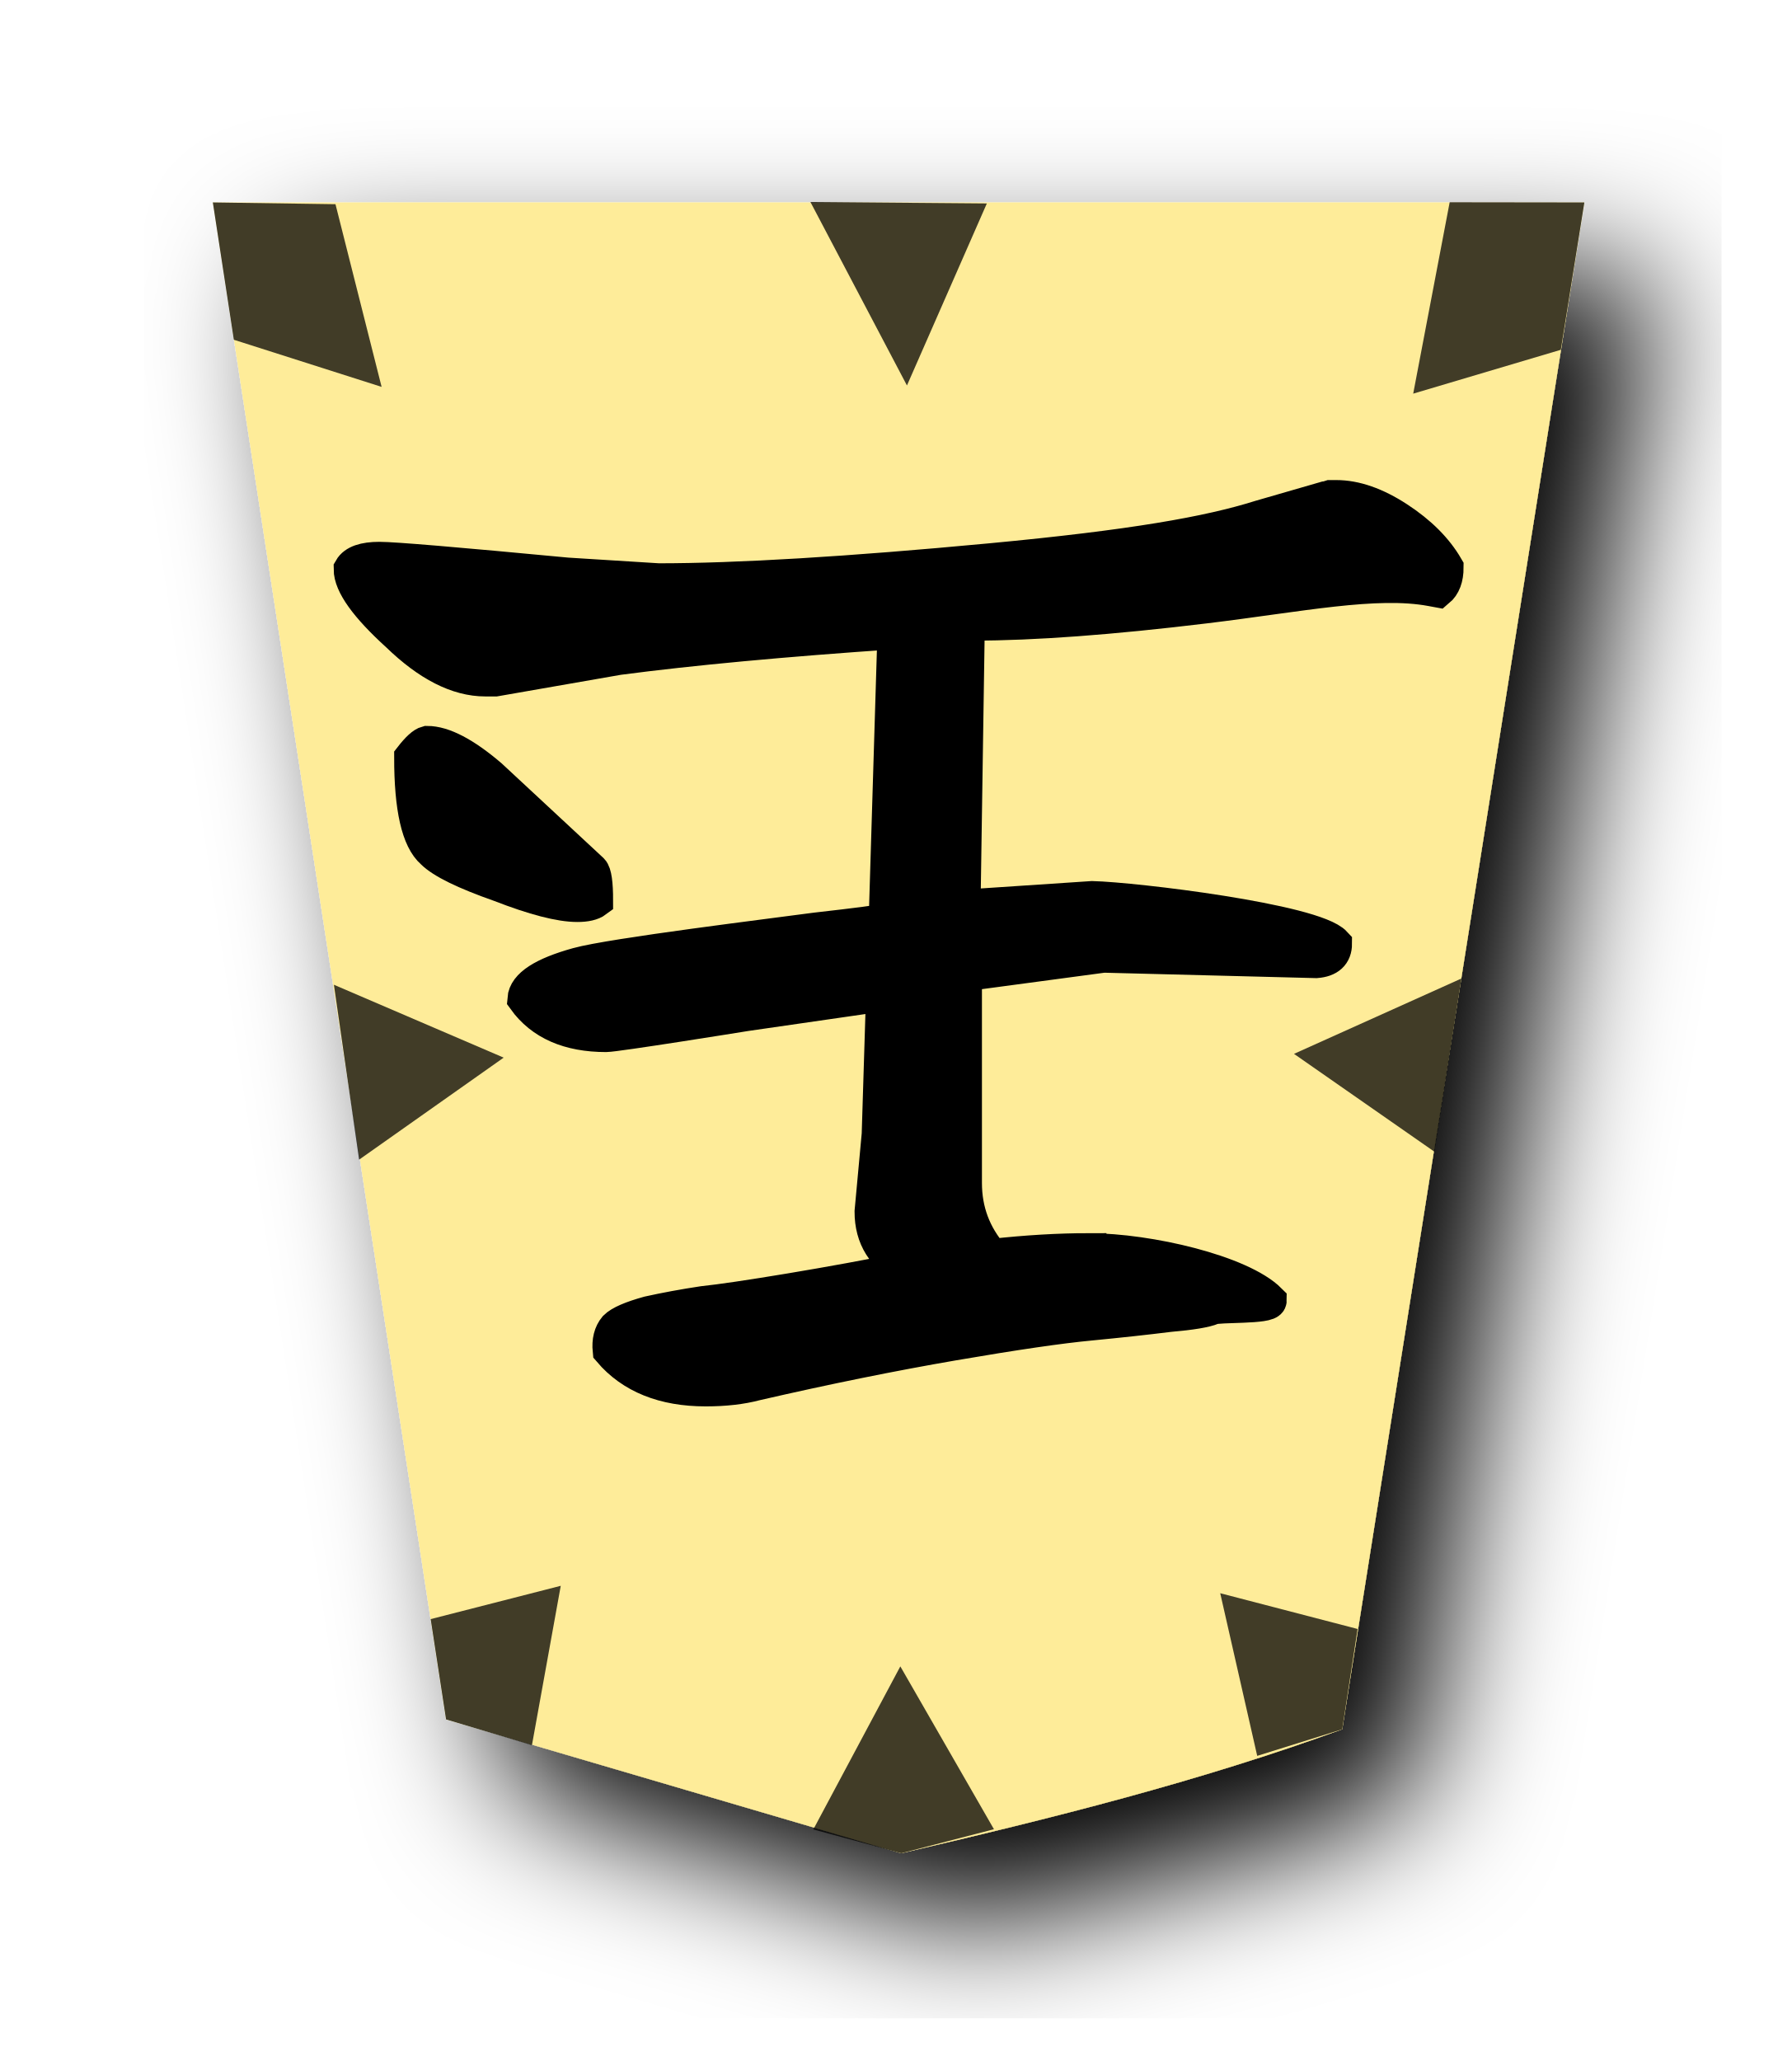
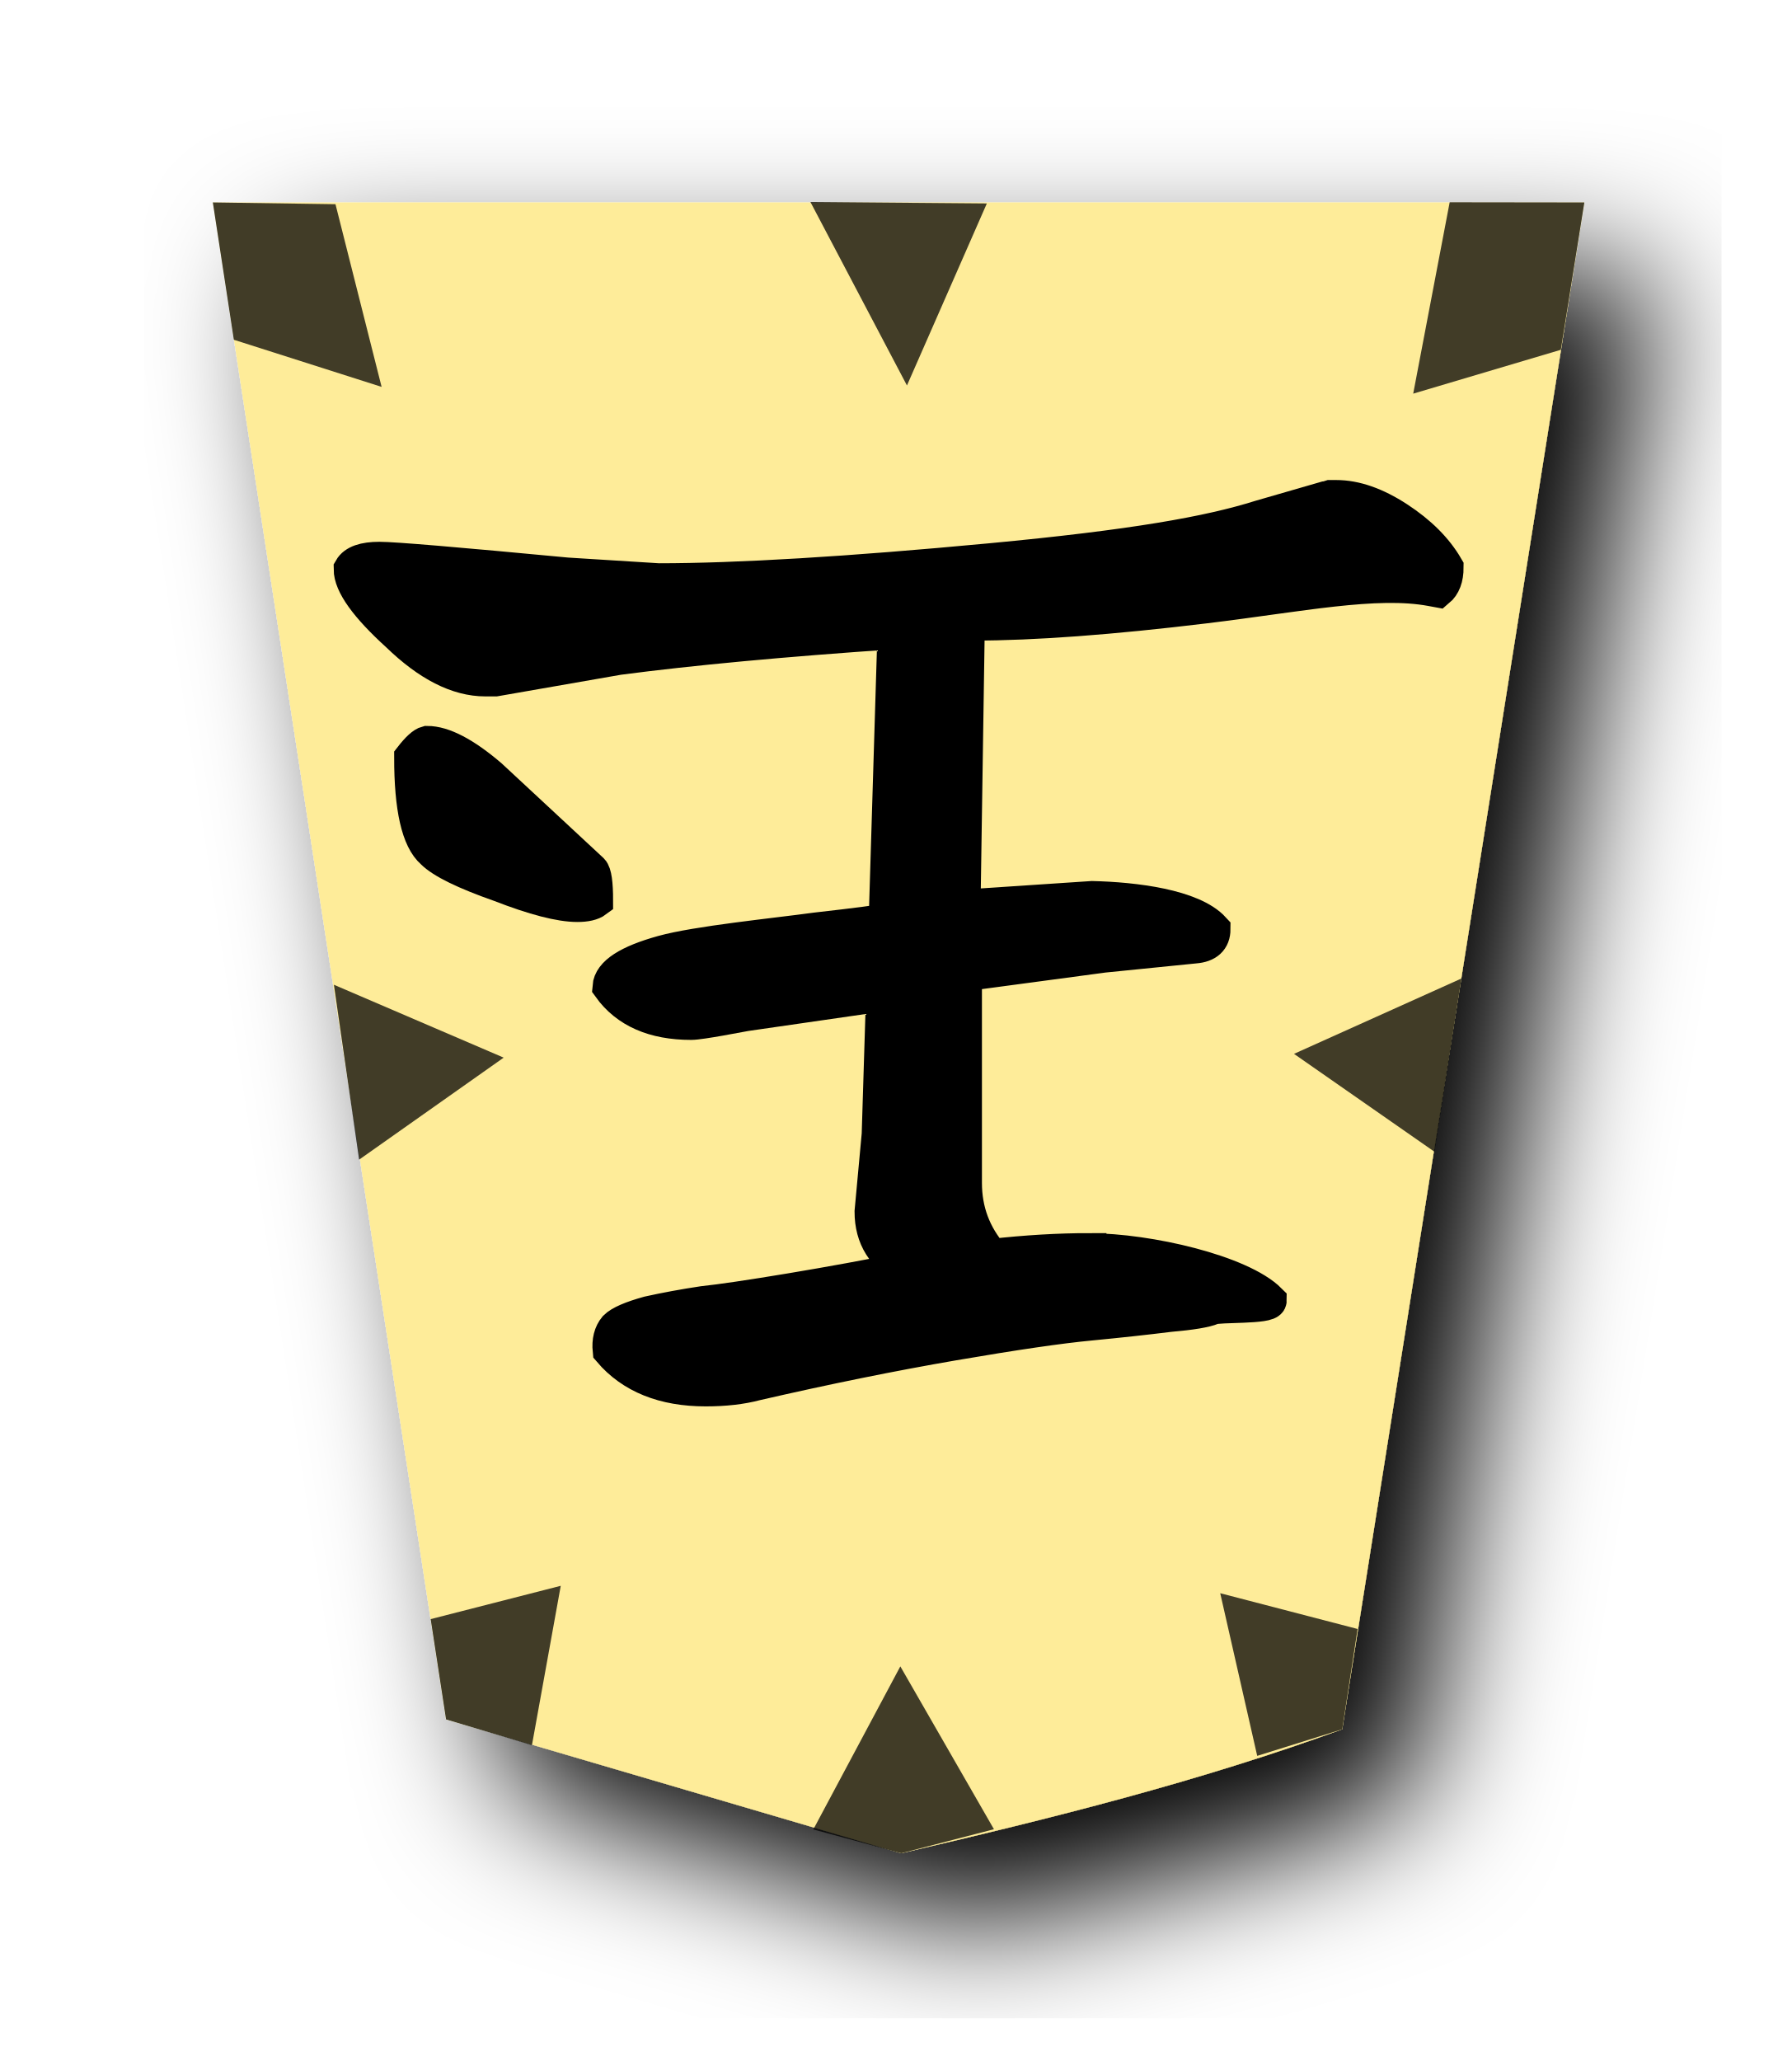
<svg xmlns="http://www.w3.org/2000/svg" width="52.157" height="60" version="1.1" id="svg889">
  <defs id="defs893" />
  <filter id="drop-shadow">
    <feGaussianBlur in="SourceAlpha" result="blur" stdDeviation="2" id="feGaussianBlur862" />
    <feOffset result="offsetBlur" dx="2" dy="2" id="feOffset864" />
    <feBlend in="SourceGraphic" in2="offsetBlur" mode="normal" id="feBlend866" />
  </filter>
  <g filter="url(#drop-shadow)" transform="translate(5 5)" id="g887">
    <g transform="rotate(180 21.0785 25)" id="g885">
      <path d="m 20.915,1.05 c -4.319,1 -8.69,2.088 -12.838,3.608 l -7.051,44.45 39.934,0 L 34.17,4.945 20.915,1.049 Z" id="path869" style="fill:#feec99" />
    </g>
  </g>
  <path id="path6283" d="m 10.456,33.76 -0.734,-5.092 4.943,2.122 z" style="opacity:0.745;fill:#000000;stroke:none;stroke-width:1px;stroke-linecap:butt;stroke-linejoin:miter;stroke-opacity:1" />
  <path style="opacity:0.745;fill:#000000;stroke:none;stroke-width:1px;stroke-linecap:butt;stroke-linejoin:miter;stroke-opacity:1" d="m 26.242,53.951 2.698,-0.698 -2.726,-4.741 -2.534,4.747 z" id="path4436" />
  <path style="opacity:0.745;fill:#000000;stroke:none;stroke-width:1px;stroke-linecap:butt;stroke-linejoin:miter;stroke-opacity:1" d="m 39.08,50.343 0.448,-2.92 -4,-1.041 1.077,4.735 z" id="path4436-9" />
  <path style="opacity:0.745;fill:#000000;stroke:none;stroke-width:1px;stroke-linecap:butt;stroke-linejoin:miter;stroke-opacity:1" d="m 12.987,50.056 -0.448,-2.92 3.788,-0.97 -0.839,4.64 z" id="path4436-9-4" />
  <path style="opacity:0.745;fill:#000000;stroke:none;stroke-width:1px;stroke-linecap:butt;stroke-linejoin:miter;stroke-opacity:1" d="m 41.765,33.529 0.784,-5.042 -4.873,2.193 z" id="path4436-9-3" />
  <path style="opacity:0.745;fill:#000000;stroke:none;stroke-width:1px;stroke-linecap:butt;stroke-linejoin:miter;stroke-opacity:1" d="m 28.733,5.923 -5.137,-0.043 2.811,5.342 z" id="path4436-9-3-9" />
  <path style="opacity:0.745;fill:#000000;stroke:none;stroke-width:1px;stroke-linecap:butt;stroke-linejoin:miter;stroke-opacity:1" d="M 45.445,10.183 46.131,5.893 42.209,5.888 41.147,11.46 Z" id="path4436-9-5" />
  <path style="opacity:0.745;fill:#000000;stroke:none;stroke-width:1px;stroke-linecap:butt;stroke-linejoin:miter;stroke-opacity:1" d="M 6.808,9.891 6.197,5.893 9.768,5.945 11.111,11.263 Z" id="path4436-9-5-1" />
-   <g id="g15473" transform="rotate(-180,15.31504,11.05995)">
-     <path id="path15468" d="m 18.654,0.07 q -0.292,0.375 -0.458,0.417 -0.708,0 -1.833,-0.958 L 13.404,-3.221 q -0.125,-0.125 -0.125,-0.875 0.167,-0.125 0.542,-0.125 0.75,0 2.25,0.583 1.542,0.542 1.958,0.958 0.625,0.542 0.625,2.75 z" style="font-style:normal;font-variant:normal;font-weight:normal;font-stretch:normal;font-size:42.667px;line-height:1.25;font-family:'cwTeX Q Kai';-inkscape-font-specification:'cwTeX Q Kai';letter-spacing:0px;word-spacing:0px;fill:#000000;fill-opacity:1;stroke:#000000;stroke-width:1;stroke-miterlimit:4;stroke-dasharray:none;stroke-opacity:1" />
-     <g transform="translate(-21.91312,-38.89584)" id="text5169" style="font-style:normal;font-variant:normal;font-weight:normal;font-stretch:normal;font-size:26.667px;line-height:1.25;font-family:KaiTi;-inkscape-font-specification:KaiTi;letter-spacing:0px;word-spacing:0px;fill:#000000;fill-opacity:1;stroke:none;stroke-width:1;stroke-miterlimit:4;stroke-dasharray:none" aria-label="王">
-       <path id="path5171" style="font-style:normal;font-variant:normal;font-weight:normal;font-stretch:normal;font-size:42.667px;font-family:'cwTeX Q Kai';-inkscape-font-specification:'cwTeX Q Kai';stroke:#000000;stroke-width:1;stroke-miterlimit:4;stroke-dasharray:none;stroke-opacity:1" d="m 20.828,24.614 c -1.722,0 -4.415,-0.629 -5.248,-1.462 0,-0.194 1.498,-0.121 1.665,-0.204 0.194,-0.083 0.611,-0.153 1.25,-0.208 0.667,-0.083 1.431,-0.167 2.292,-0.25 0.889,-0.083 2.222,-0.278 4,-0.583 1.778,-0.306 3.694,-0.694 5.75,-1.167 0.417,-0.111 0.903,-0.167 1.458,-0.167 1.222,0 2.153,0.375 2.792,1.125 0.028,0.278 -0.028,0.5 -0.167,0.667 -0.139,0.139 -0.458,0.278 -0.958,0.417 -0.5,0.111 -1.028,0.208 -1.583,0.292 -0.528,0.056 -1.375,0.181 -2.542,0.375 -1.167,0.194 -2.306,0.403 -3.417,0.625 0.694,0.361 1.042,0.917 1.042,1.667 l -0.208,2.25 -0.125,4.042 v 0.042 l 4.004,-0.579 c 0.167,-0.028 3.785,-0.608 4.063,-0.608 1.083,0 1.875,0.347 2.375,1.042 -0.028,0.389 -0.542,0.722 -1.542,1 -1,0.278 -5.72,0.854 -6.942,1.02 -1.222,0.139 -1.861,0.222 -1.917,0.25 l -0.125,0.208 -0.25,8.208 c 3.25,-0.222 5.931,-0.472 8.042,-0.75 l 3.583,-0.625 h 0.167 0.125 c 0.806,0 1.653,0.431 2.542,1.292 0.917,0.833 1.375,1.472 1.375,1.917 -0.111,0.194 -0.389,0.292 -0.833,0.292 -0.417,0 -2.236,-0.153 -5.458,-0.458 l -2.667,-0.167 c -2.306,0 -5.528,0.194 -9.667,0.583 -4.139,0.389 -6.357,0.784 -7.857,1.256 l -1.875,0.542 c -0.028,0 -0.083,0.014 -0.167,0.042 h -0.167 c -0.556,0 -1.153,-0.208 -1.792,-0.625 -0.639,-0.417 -1.111,-0.889 -1.417,-1.417 0,-0.306 0.083,-0.528 0.25,-0.667 l 0.19,0.035 c 1.611,0.3 3.833,-0.167 6.583,-0.5 2.75,-0.333 5,-0.5 6.75,-0.5 h 0.167 l 0.125,-8.25 -3.75,0.25 c -1.222,-0.028 -6.455,-0.658 -7.066,-1.325 0,-0.306 0.181,-0.472 0.542,-0.5 l 6.191,0.158 4.042,-0.542 v -6.083 c 0,-0.806 -0.264,-1.514 -0.792,-2.125 -1,0.111 -1.944,0.167 -2.833,0.167 z" />
+   <g id="g15473-4" transform="rotate(-180,15.31504,11.05995)">
+     <path id="path15468-2" d="m 18.654,0.07 q -0.292,0.375 -0.458,0.417 -0.708,0 -1.833,-0.958 L 13.404,-3.221 q -0.125,-0.125 -0.125,-0.875 0.167,-0.125 0.542,-0.125 0.75,0 2.25,0.583 1.542,0.542 1.958,0.958 0.625,0.542 0.625,2.75 z" style="font-style:normal;font-variant:normal;font-weight:normal;font-stretch:normal;font-size:42.667px;line-height:1.25;font-family:'cwTeX Q Kai';-inkscape-font-specification:'cwTeX Q Kai';letter-spacing:0px;word-spacing:0px;fill:#000000;fill-opacity:1;stroke:#000000;stroke-width:1;stroke-miterlimit:4;stroke-dasharray:none;stroke-opacity:1" />
+     <g transform="translate(-21.91312,-38.89584)" id="text5169-4" style="font-style:normal;font-variant:normal;font-weight:normal;font-stretch:normal;font-size:26.667px;line-height:1.25;font-family:KaiTi;-inkscape-font-specification:KaiTi;letter-spacing:0px;word-spacing:0px;fill:#000000;fill-opacity:1;stroke:none;stroke-width:1;stroke-miterlimit:4;stroke-dasharray:none" aria-label="王">
+       <path id="path5171-8" style="font-style:normal;font-variant:normal;font-weight:normal;font-stretch:normal;font-size:42.667px;font-family:'cwTeX Q Kai';-inkscape-font-specification:'cwTeX Q Kai';stroke:#000000;stroke-width:1;stroke-miterlimit:4;stroke-dasharray:none;stroke-opacity:1" d="m 20.828,24.614 c -1.722,0 -4.415,-0.629 -5.248,-1.462 0,-0.194 1.498,-0.121 1.665,-0.204 0.194,-0.083 0.611,-0.153 1.25,-0.208 0.667,-0.083 1.431,-0.167 2.292,-0.25 0.889,-0.083 2.222,-0.278 4,-0.583 1.778,-0.306 3.694,-0.694 5.75,-1.167 0.417,-0.111 0.903,-0.167 1.458,-0.167 1.222,0 2.153,0.375 2.792,1.125 0.028,0.278 -0.028,0.5 -0.167,0.667 -0.139,0.139 -0.458,0.278 -0.958,0.417 -0.5,0.111 -1.028,0.208 -1.583,0.292 -0.528,0.056 -1.375,0.181 -2.542,0.375 -1.167,0.194 -2.306,0.403 -3.417,0.625 0.694,0.361 1.042,0.917 1.042,1.667 l -0.208,2.25 -0.125,4.042 v 0.042 l 4.004,-0.579 c 0.167,-0.028 1.309,-0.254 1.586,-0.254 1.083,0 1.875,0.347 2.375,1.042 -0.028,0.389 -0.542,0.722 -1.542,1 -1,0.278 -3.243,0.5 -4.465,0.667 -1.222,0.139 -1.861,0.222 -1.917,0.25 l -0.125,0.208 -0.25,8.208 c 3.25,-0.222 5.931,-0.472 8.042,-0.75 l 3.583,-0.625 h 0.167 0.125 c 0.806,0 1.653,0.431 2.542,1.292 0.917,0.833 1.375,1.472 1.375,1.917 -0.111,0.194 -0.389,0.292 -0.833,0.292 -0.417,0 -2.236,-0.153 -5.458,-0.458 l -2.667,-0.167 c -2.306,0 -5.528,0.194 -9.667,0.583 -4.139,0.389 -6.357,0.784 -7.857,1.256 l -1.875,0.542 c -0.028,0 -0.083,0.014 -0.167,0.042 h -0.167 c -0.556,0 -1.153,-0.208 -1.792,-0.625 -0.639,-0.417 -1.111,-0.889 -1.417,-1.417 0,-0.306 0.083,-0.528 0.25,-0.667 l 0.19,0.035 c 1.611,0.3 3.833,-0.167 6.583,-0.5 2.75,-0.333 5,-0.5 6.75,-0.5 h 0.167 l 0.125,-8.25 -3.75,0.25 c -1.222,-0.028 -2.917,-0.233 -3.528,-0.9 0,-0.306 0.181,-0.472 0.542,-0.5 l 2.653,-0.267 4.042,-0.542 v -6.083 c 0,-0.806 -0.264,-1.514 -0.792,-2.125 -1,0.111 -1.944,0.167 -2.833,0.167 z" />
    </g>
  </g>
</svg>
